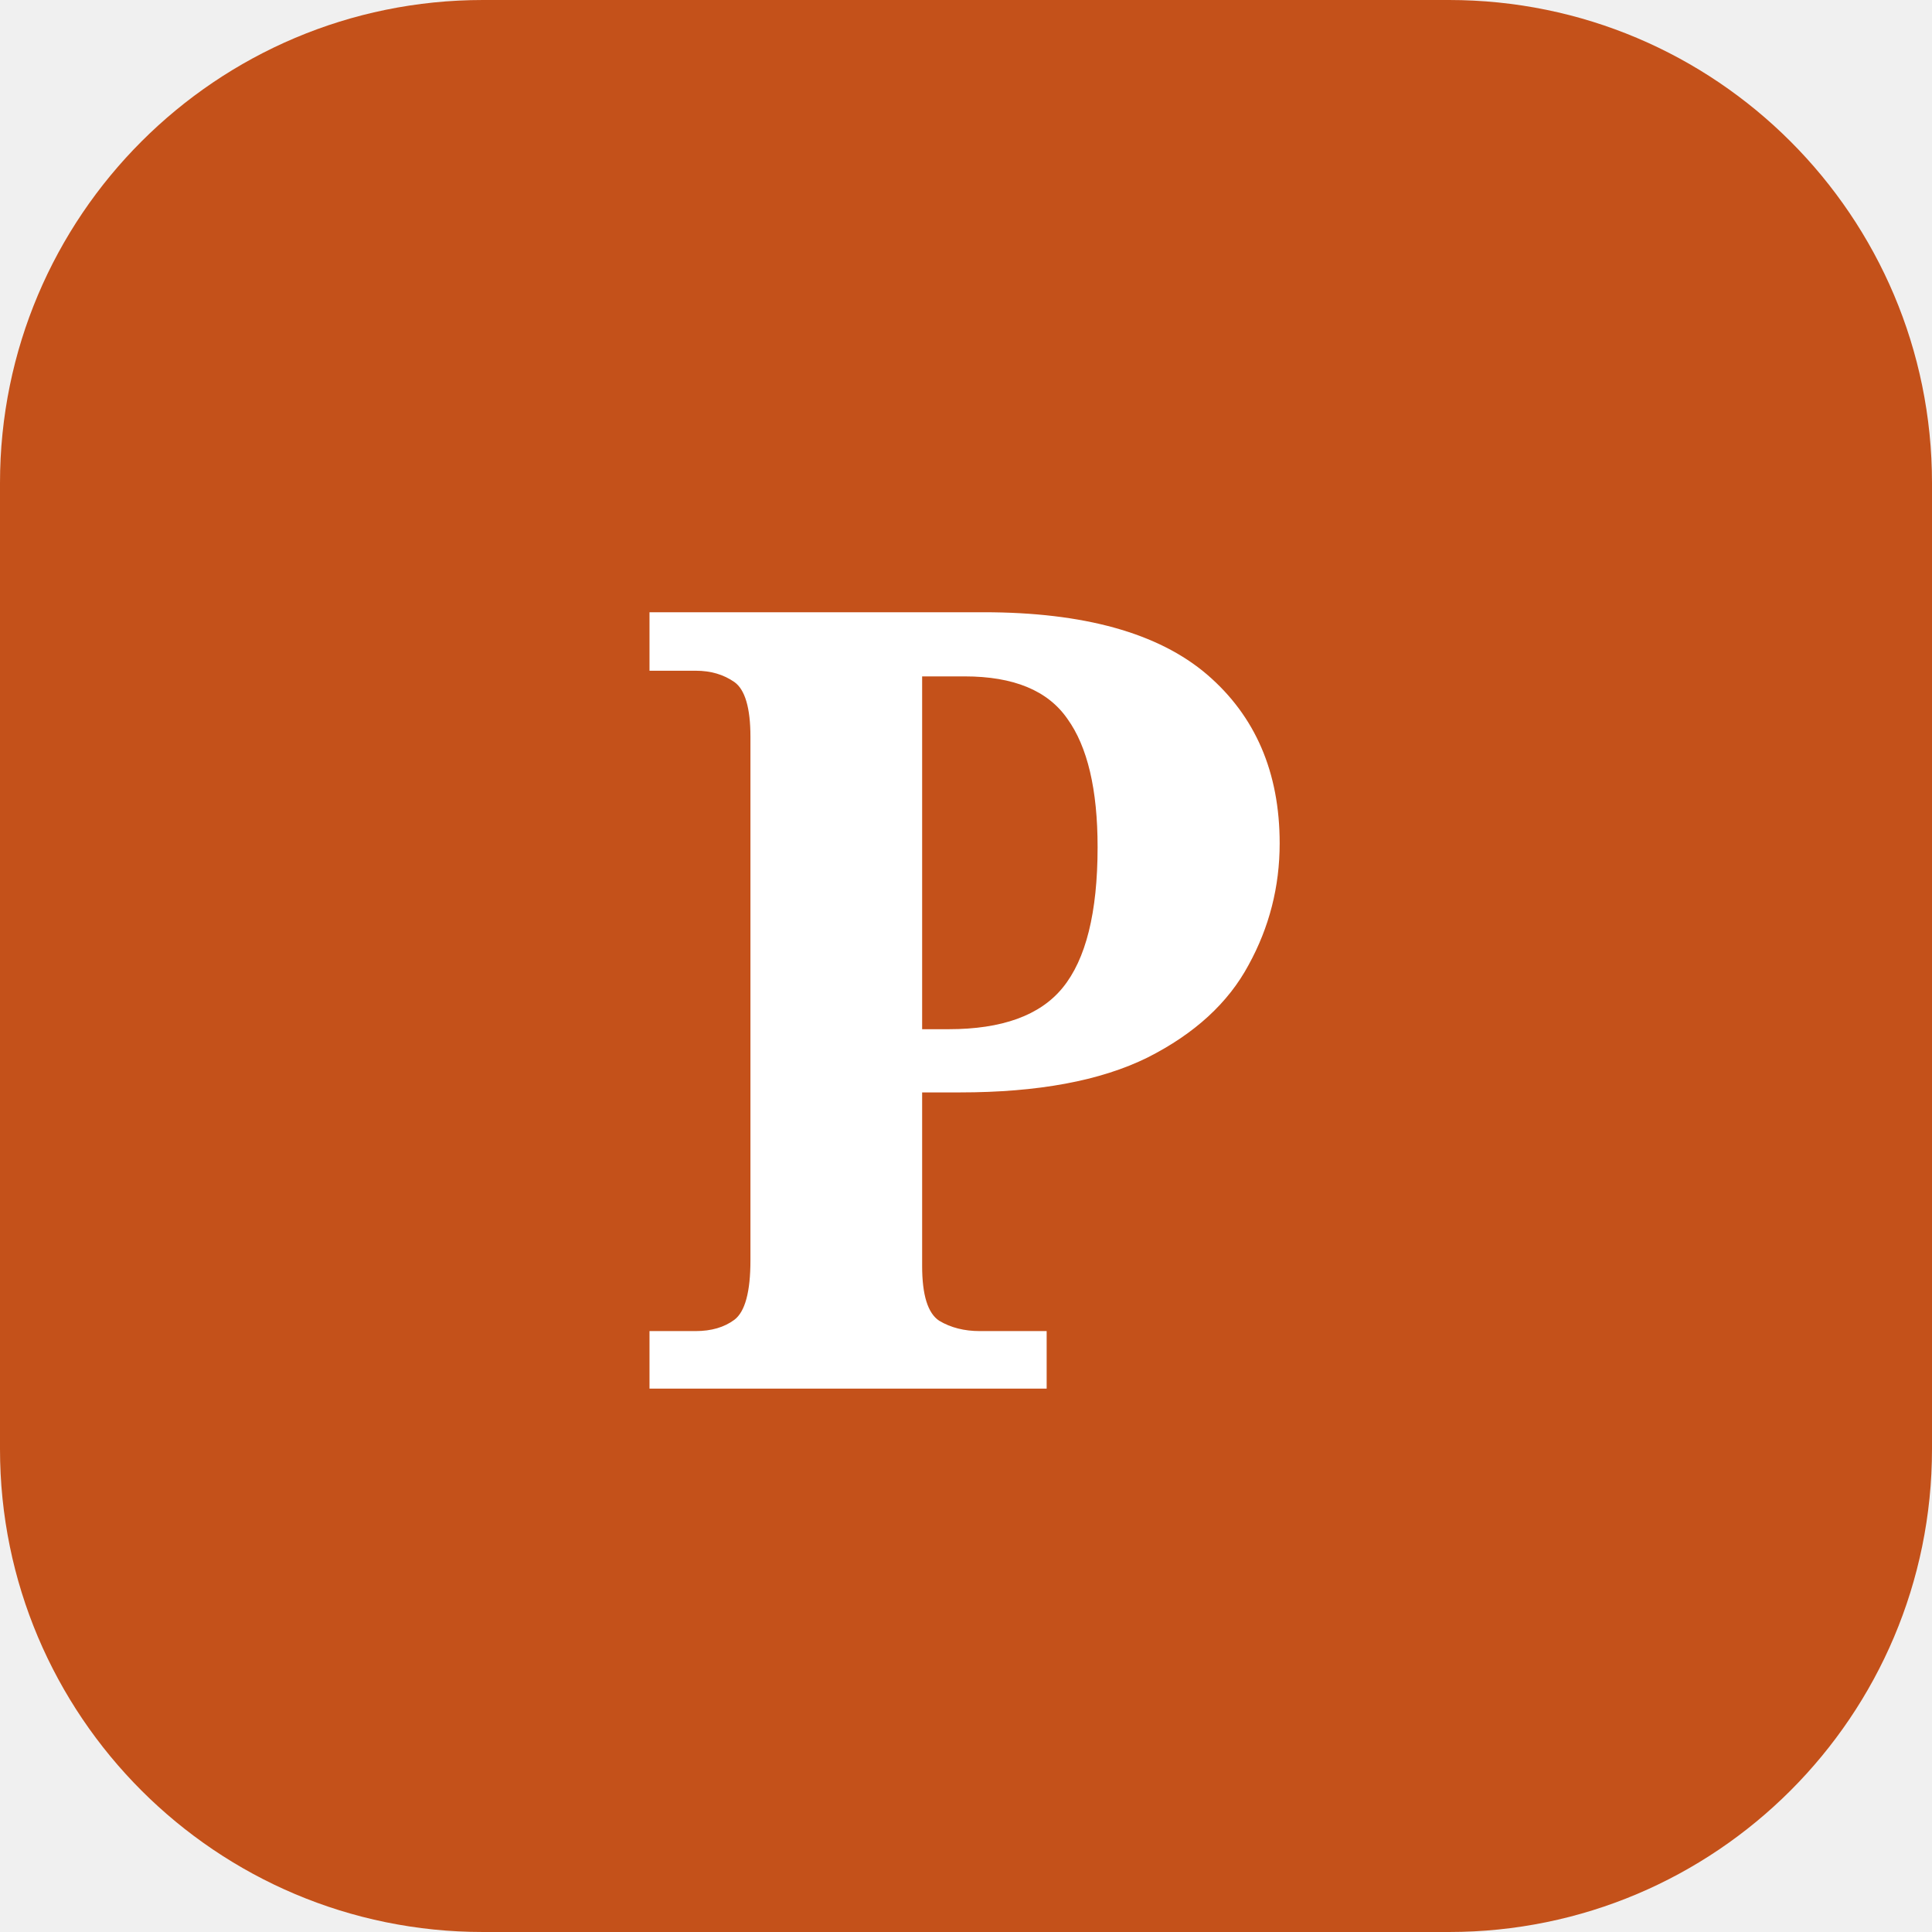
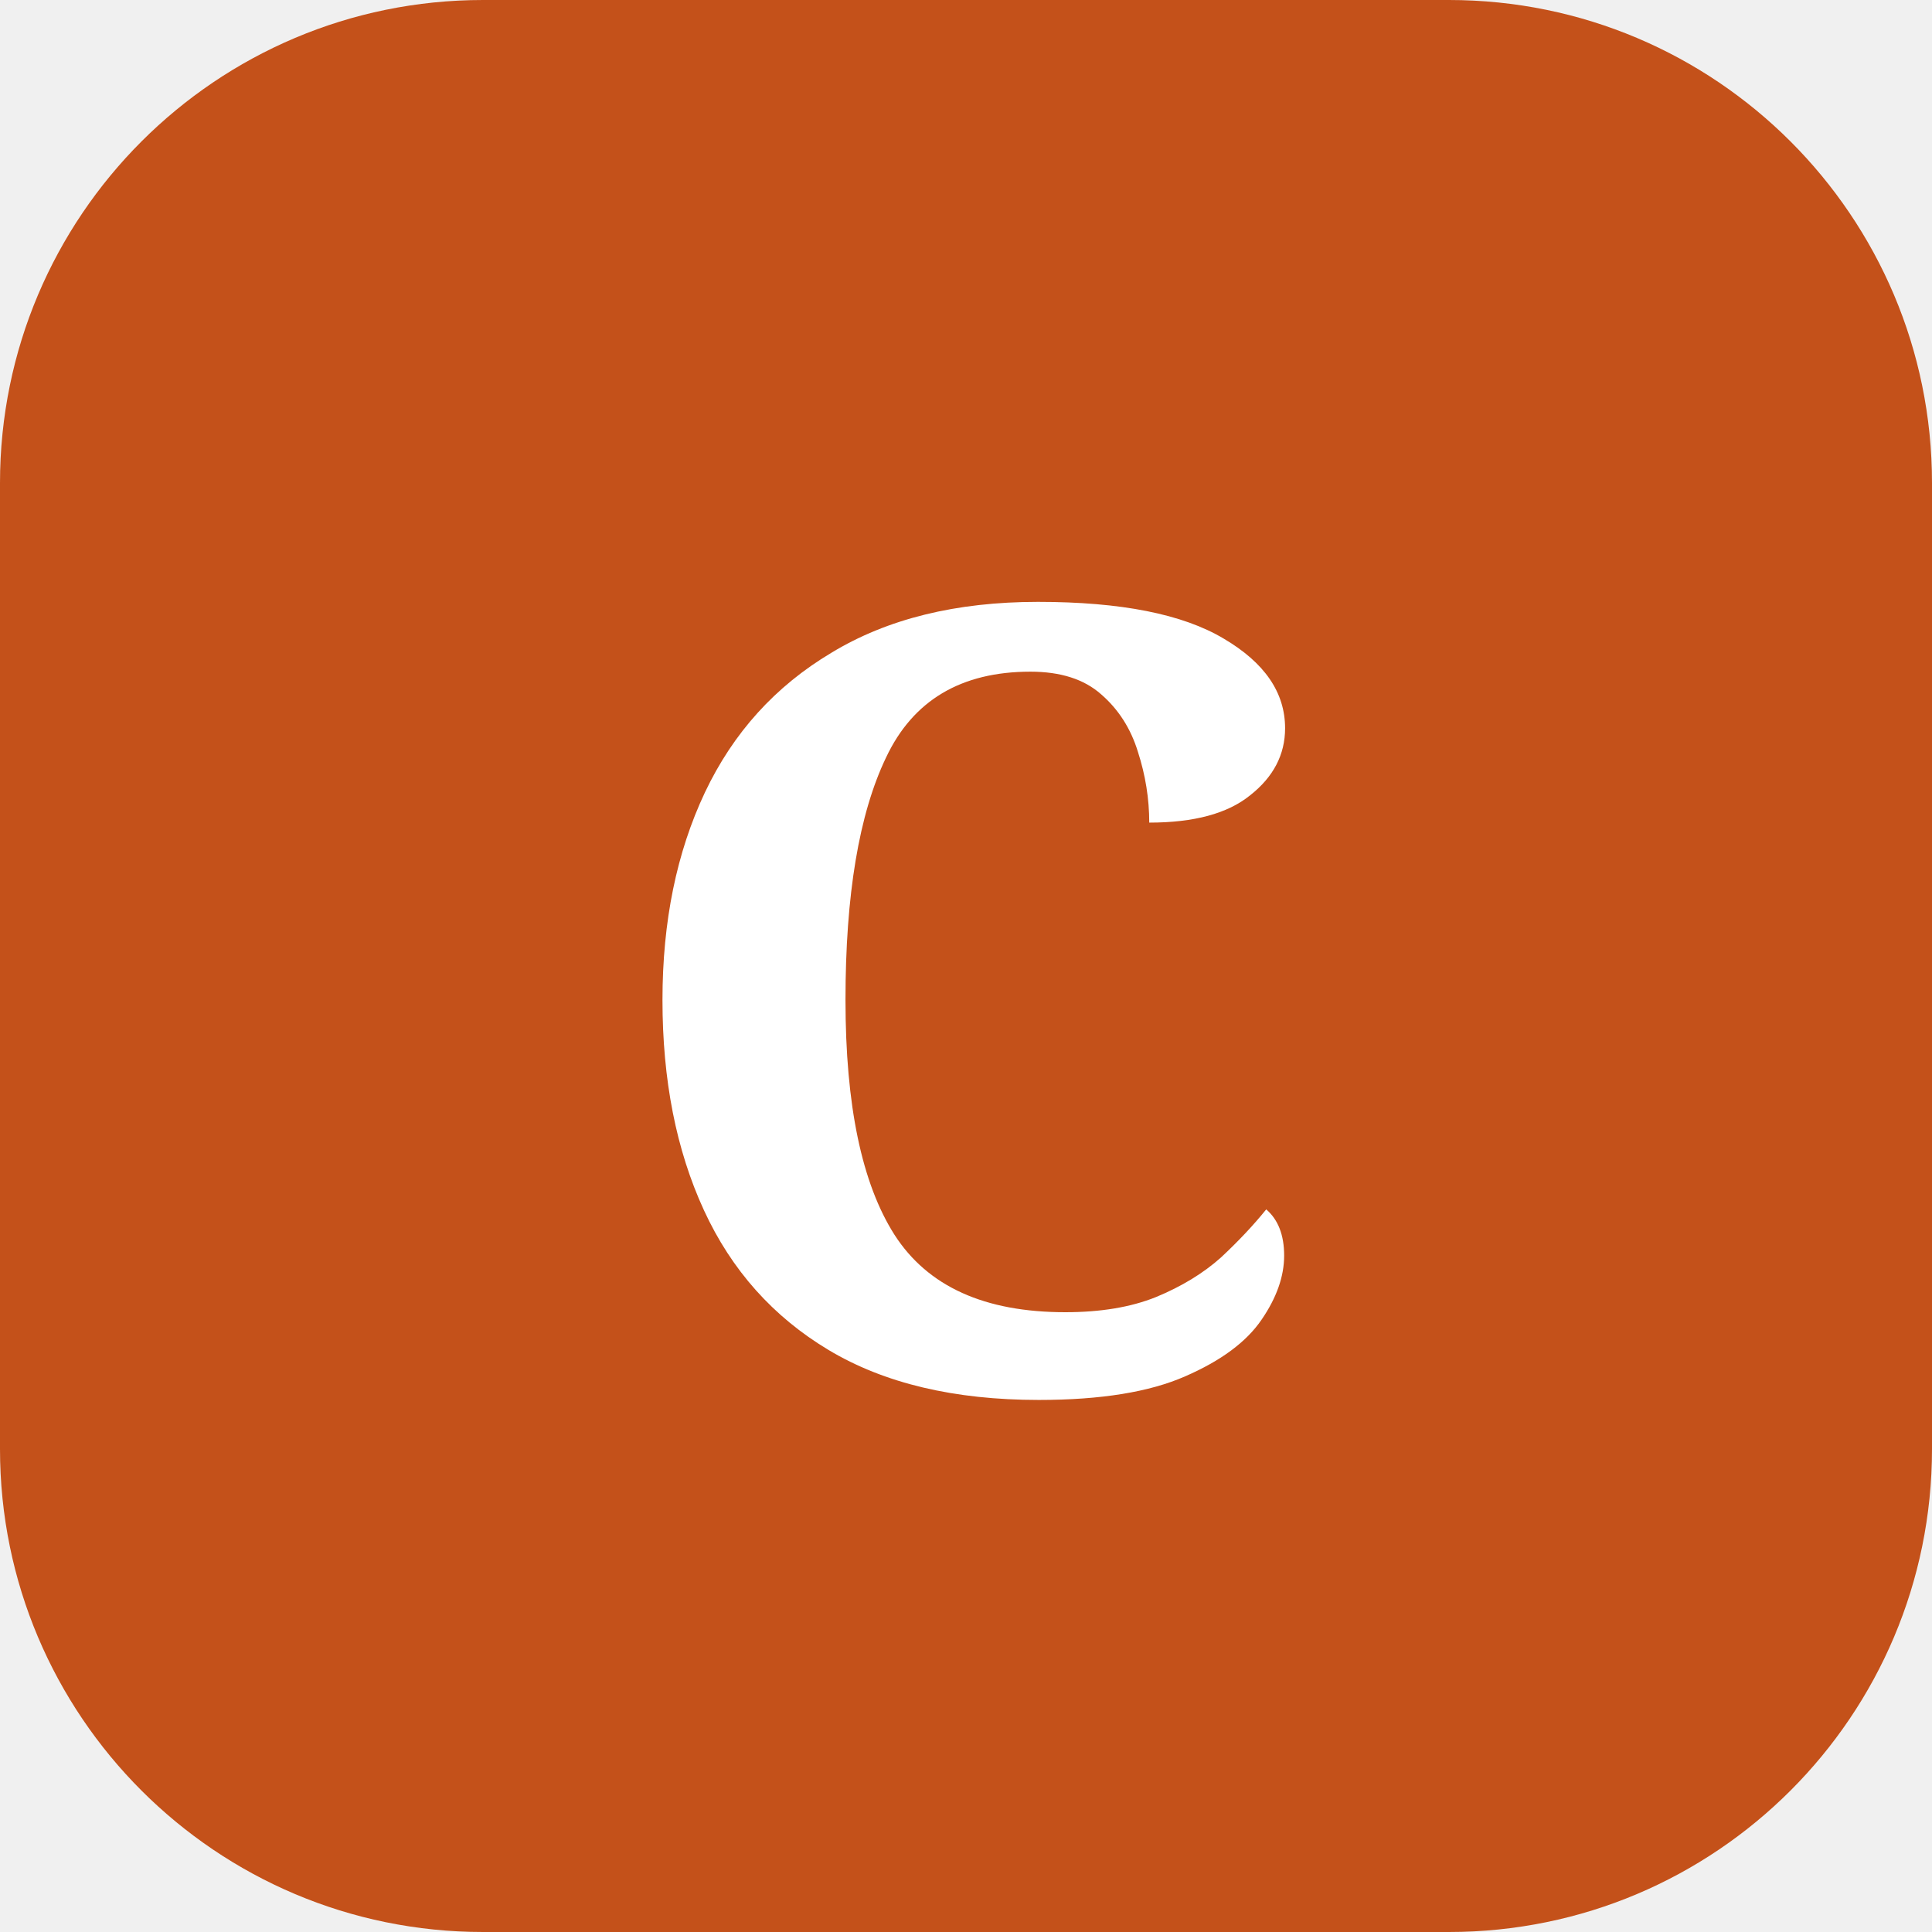
<svg xmlns="http://www.w3.org/2000/svg" viewBox="0 0 32 32">
  <rect width="32" height="32" rx="8" fill="#c4511a" />
-   <text x="16" y="23" font-family="Georgia, serif" font-size="18" font-weight="bold" fill="white" text-anchor="middle">P</text>
+   <text x="16" y="23" font-family="Georgia, serif" font-size="18" font-weight="bold" fill="white" text-anchor="middle">C</text>
</svg>
